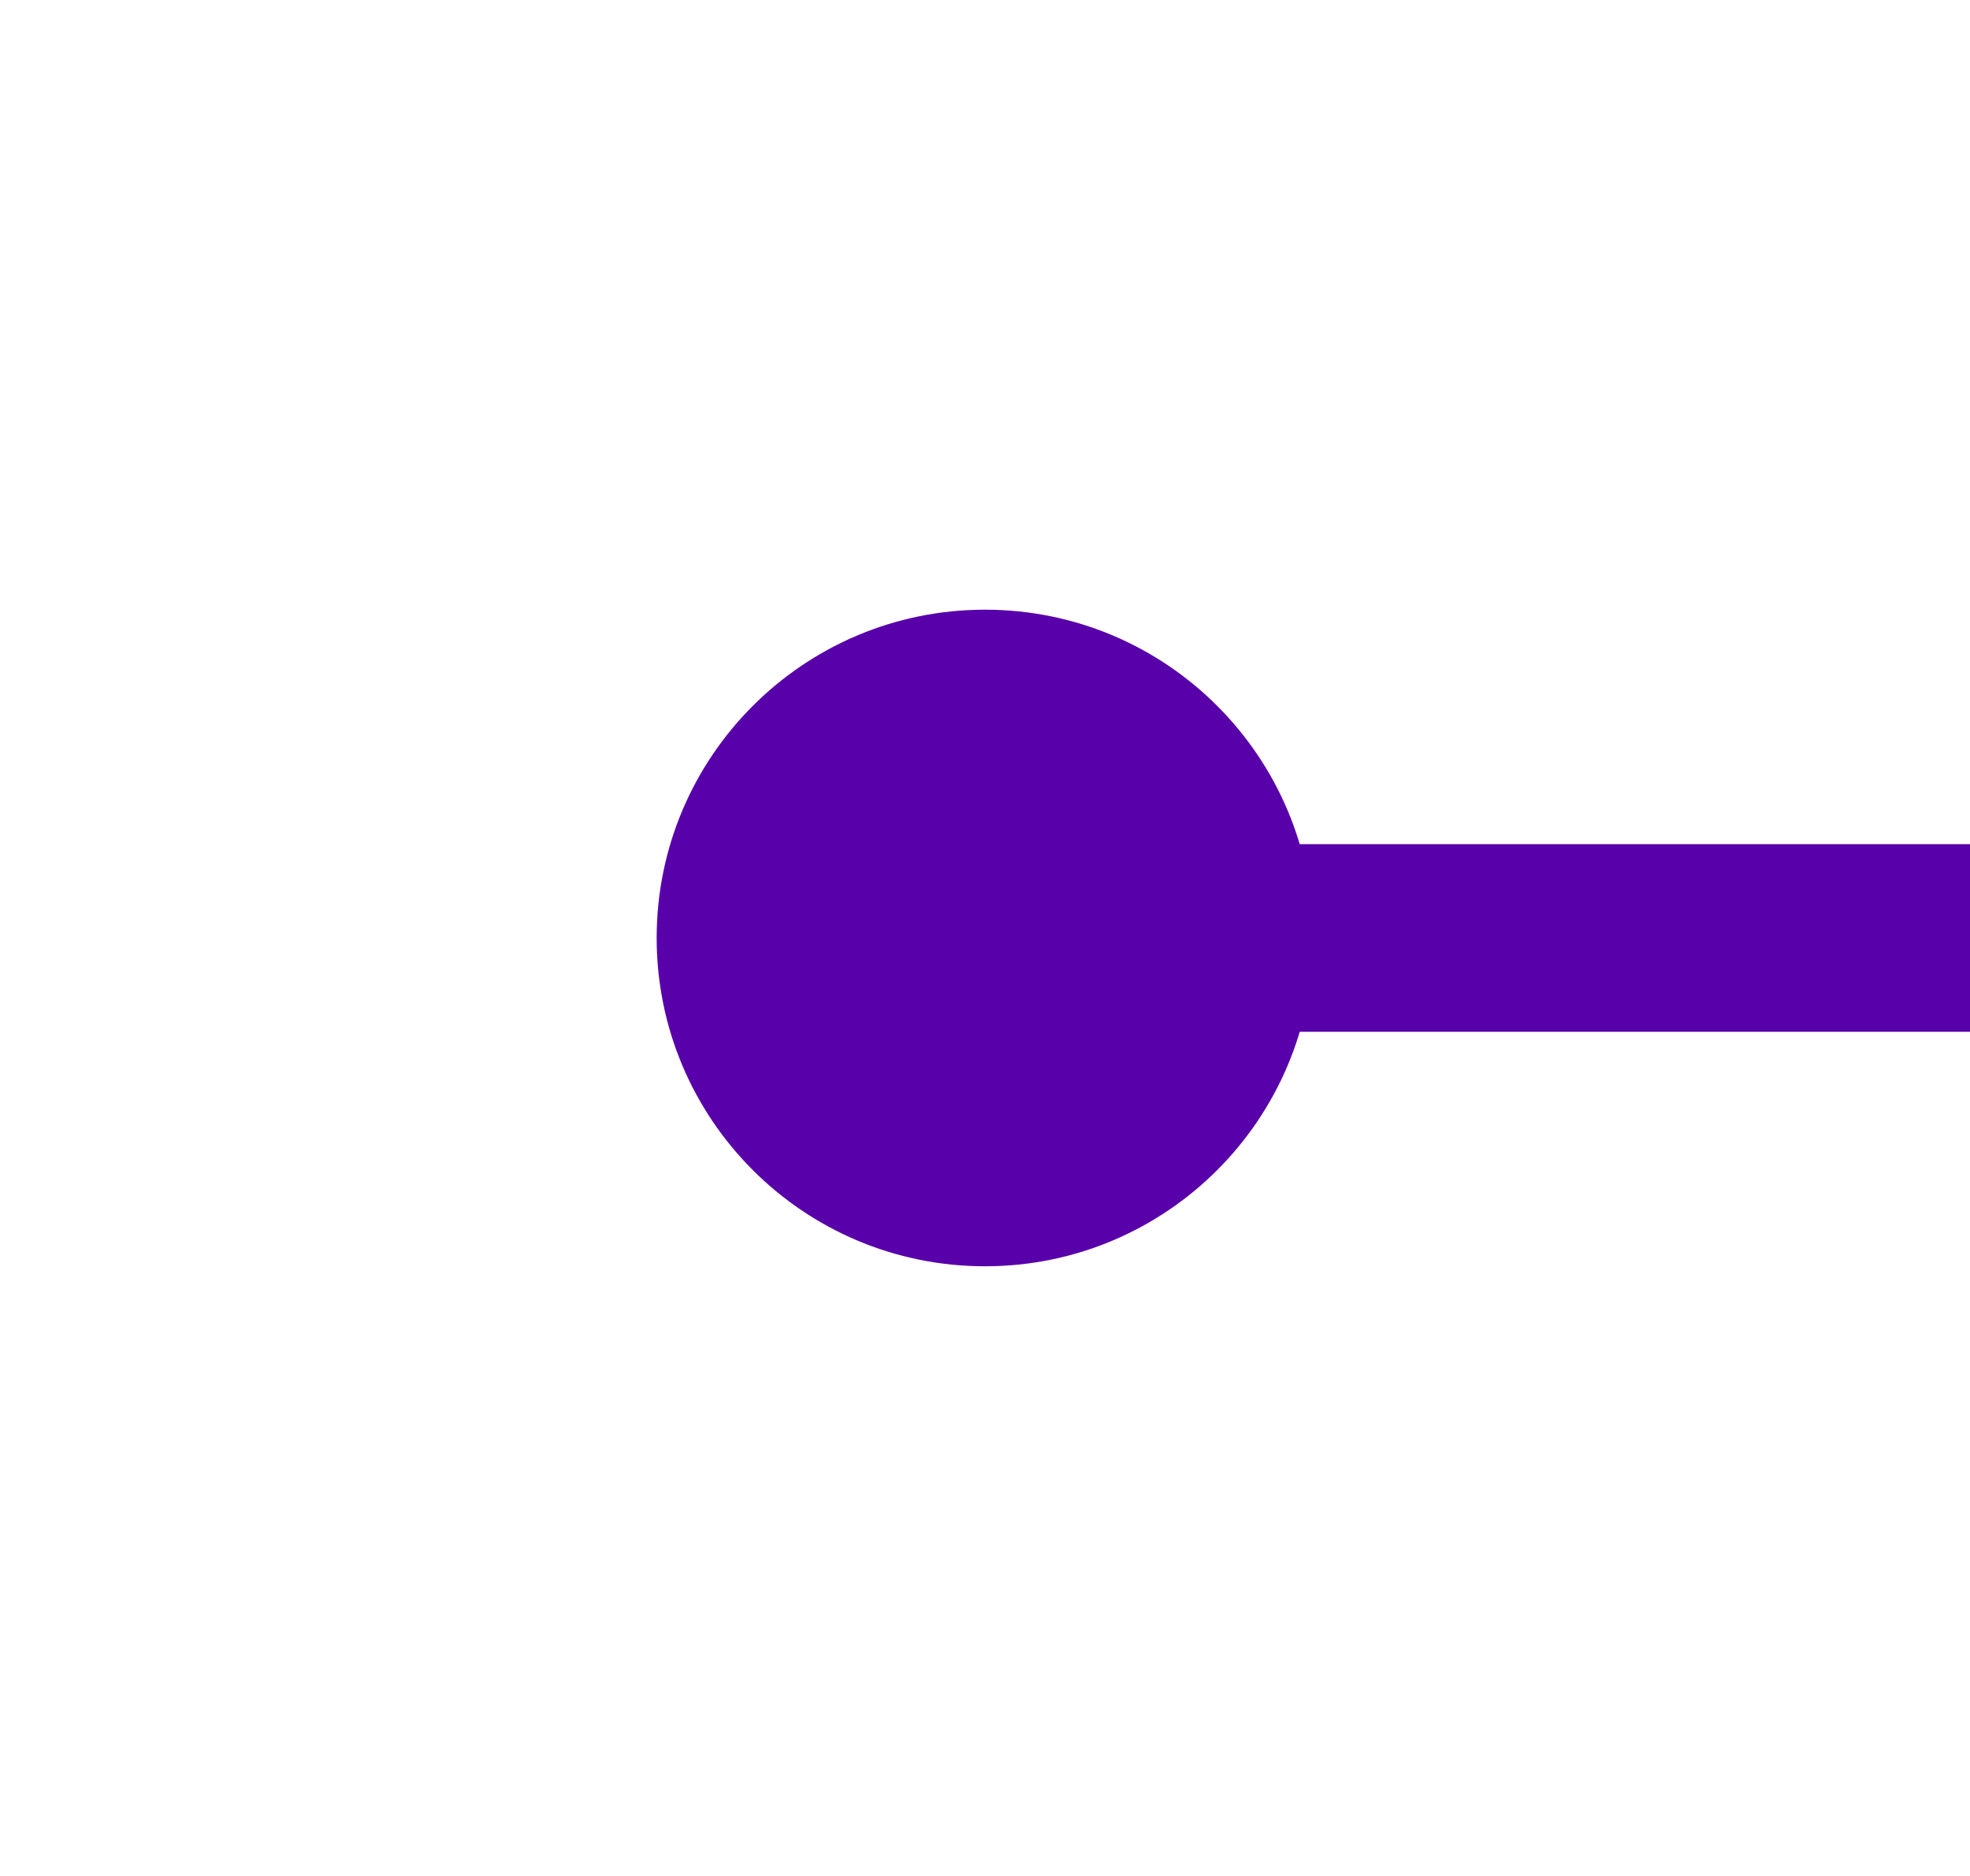
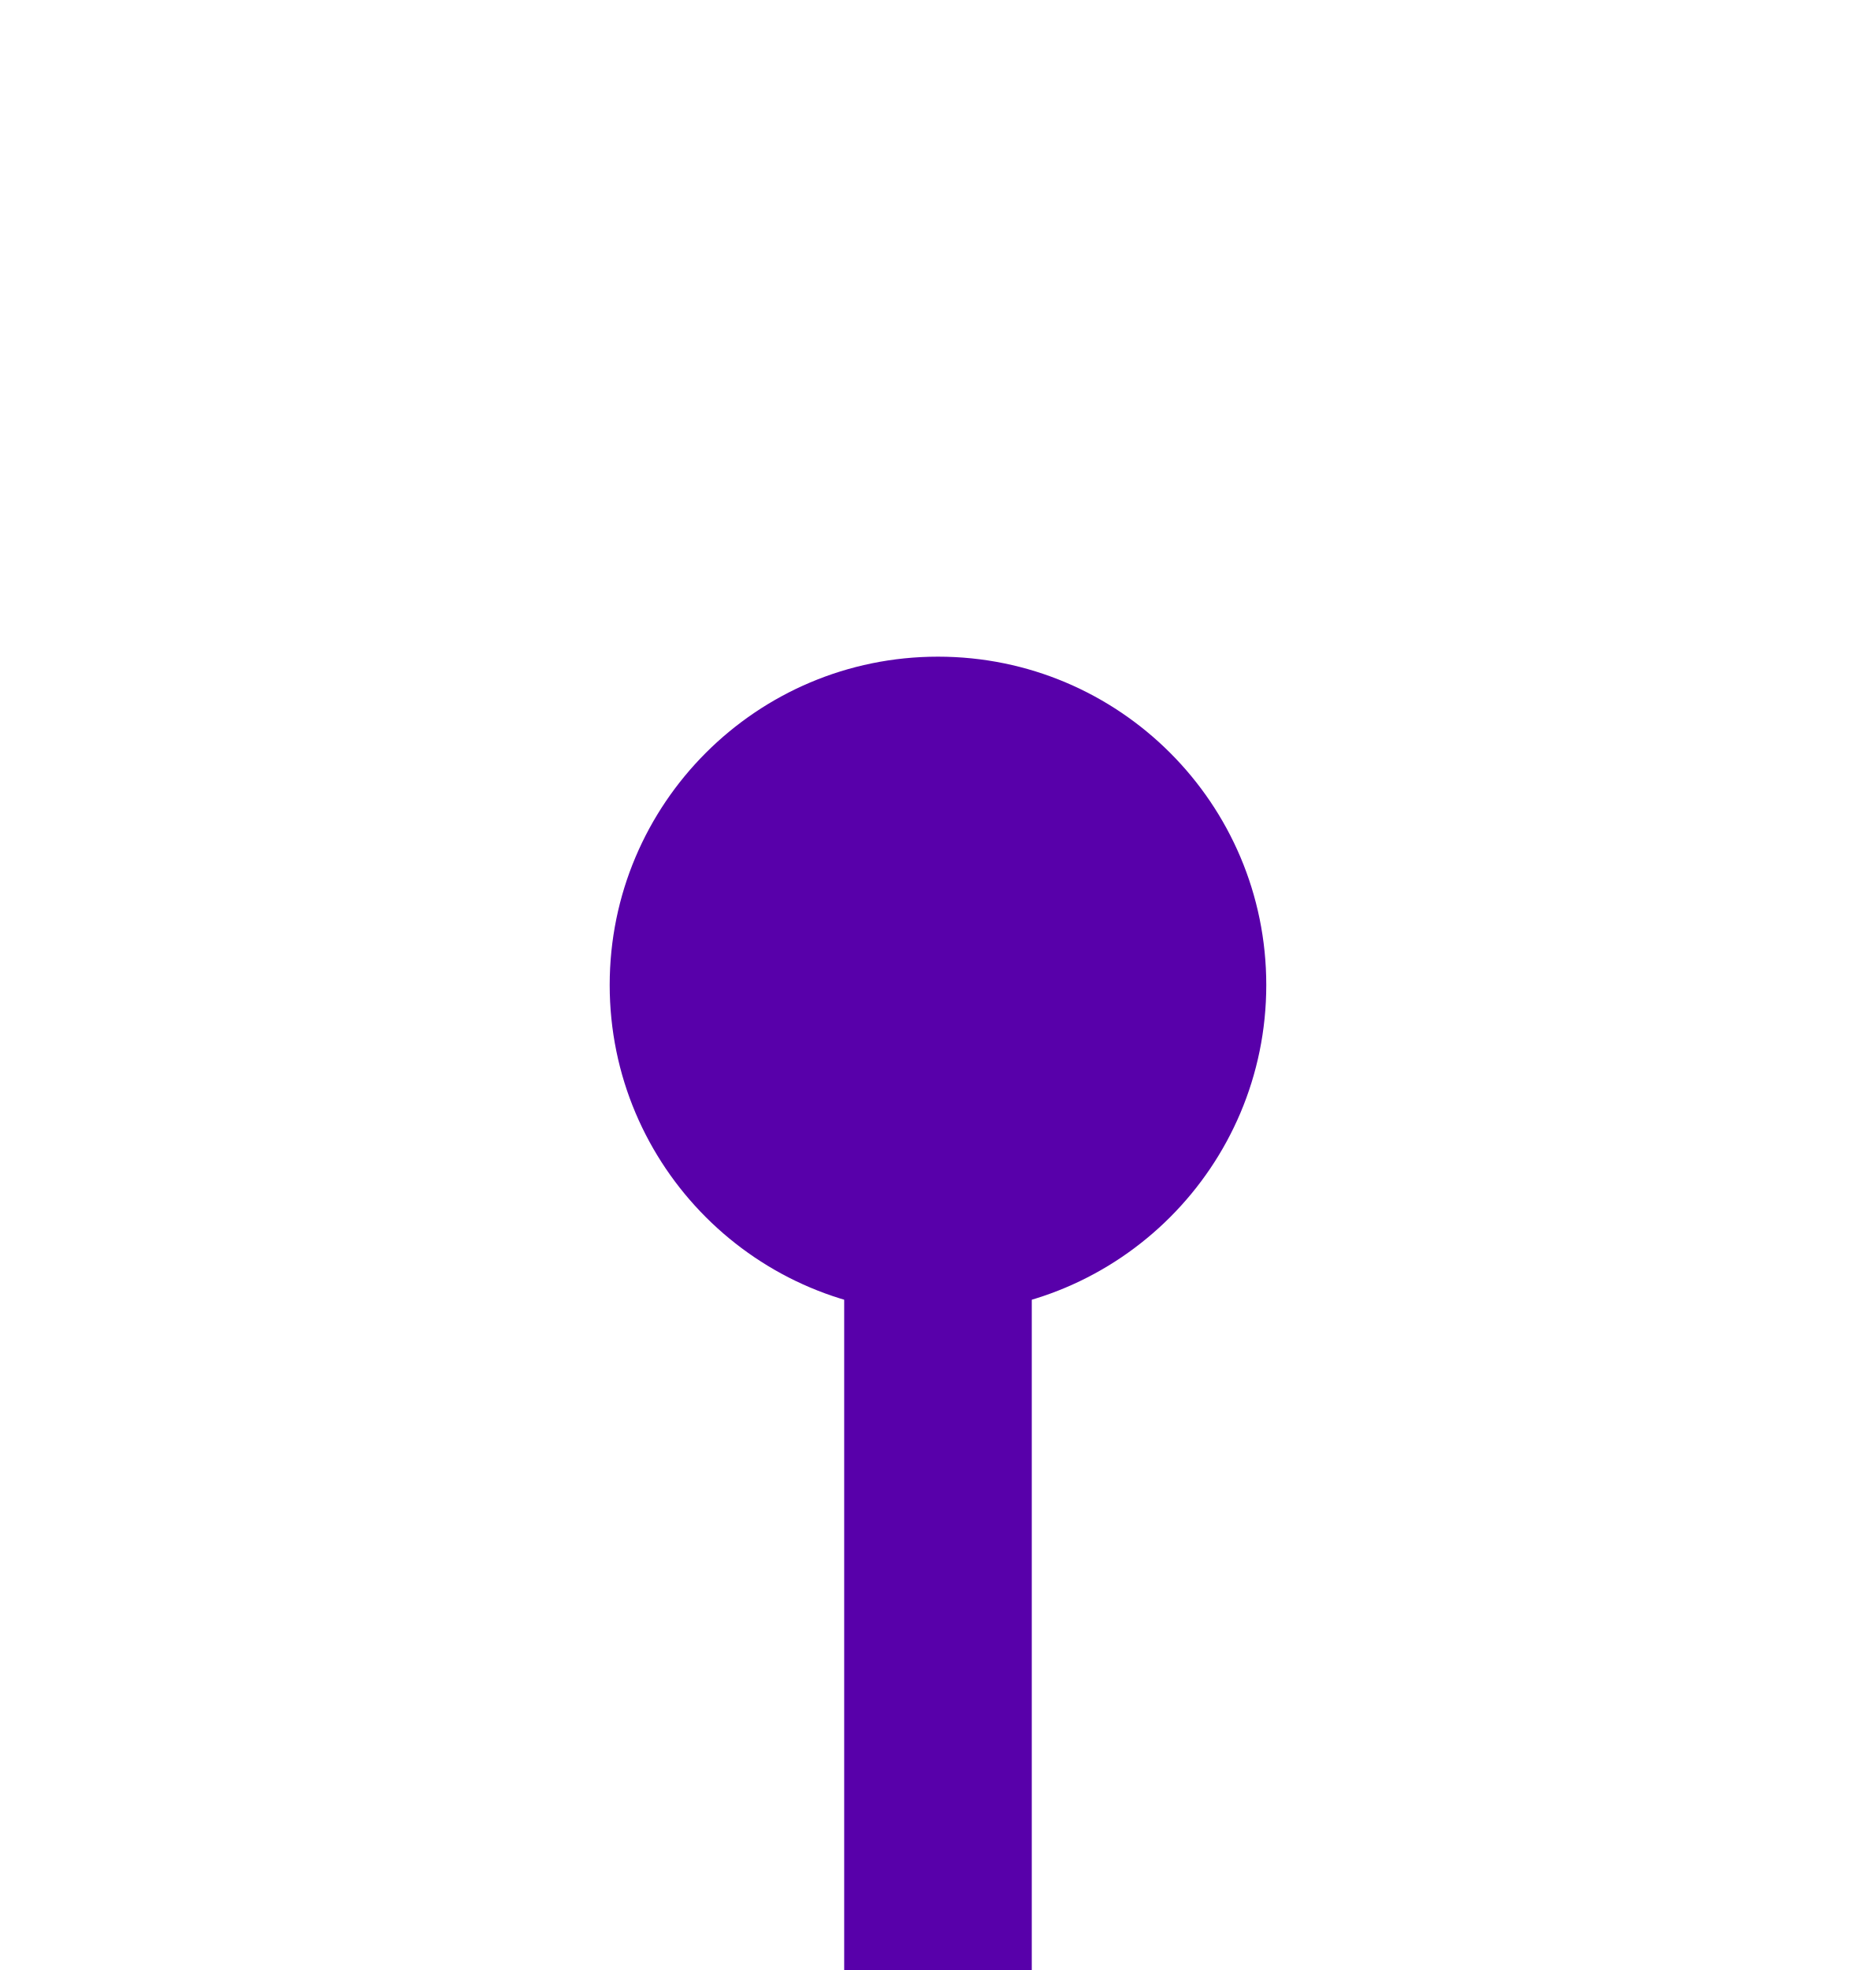
- <svg xmlns="http://www.w3.org/2000/svg" version="1.1" width="21px" height="20px" preserveAspectRatio="xMinYMid meet" viewBox="168 1863 21 18">
-   <path d="M 177 1872  L 474.341 1872  A 5 5 0 0 0 479.341 1867 L 479.341 1854  A 5 5 0 0 1 484.341 1849 L 701 1849  " stroke-width="2" stroke-dasharray="0" stroke="rgba(88, 0, 170, 1)" fill="none" class="stroke" />
-   <path d="M 178.5 1868.5  A 3.5 3.5 0 0 0 175 1872 A 3.5 3.5 0 0 0 178.5 1875.5 A 3.5 3.5 0 0 0 182 1872 A 3.5 3.5 0 0 0 178.5 1868.5 Z M 700 1856.6  L 707 1849  L 700 1841.4  L 700 1856.6  Z " fill-rule="nonzero" fill="rgba(88, 0, 170, 1)" stroke="none" class="fill" />
+ <svg xmlns="http://www.w3.org/2000/svg" version="1.1" width="20px" height="21px" preserveAspectRatio="xMidYMin meet" viewBox="127 1878 18 21">
+   <path d="M 136 1887  L 136 2006  A 5 5 0 0 0 141 2011 L 272 2011  A 5 5 0 0 1 277 2016 L 277 2131  " stroke-width="2" stroke-dasharray="0" stroke="rgba(88, 0, 170, 1)" fill="none" class="stroke" />
+   <path d="M 136 1885  A 3.5 3.5 0 0 0 132.5 1888.5 A 3.5 3.5 0 0 0 136 1892 A 3.5 3.5 0 0 0 139.5 1888.5 A 3.5 3.5 0 0 0 136 1885 Z M 269.4 2130  L 277 2137  L 284.6 2130  L 269.4 2130  Z " fill-rule="nonzero" fill="rgba(88, 0, 170, 1)" stroke="none" class="fill" />
</svg>
